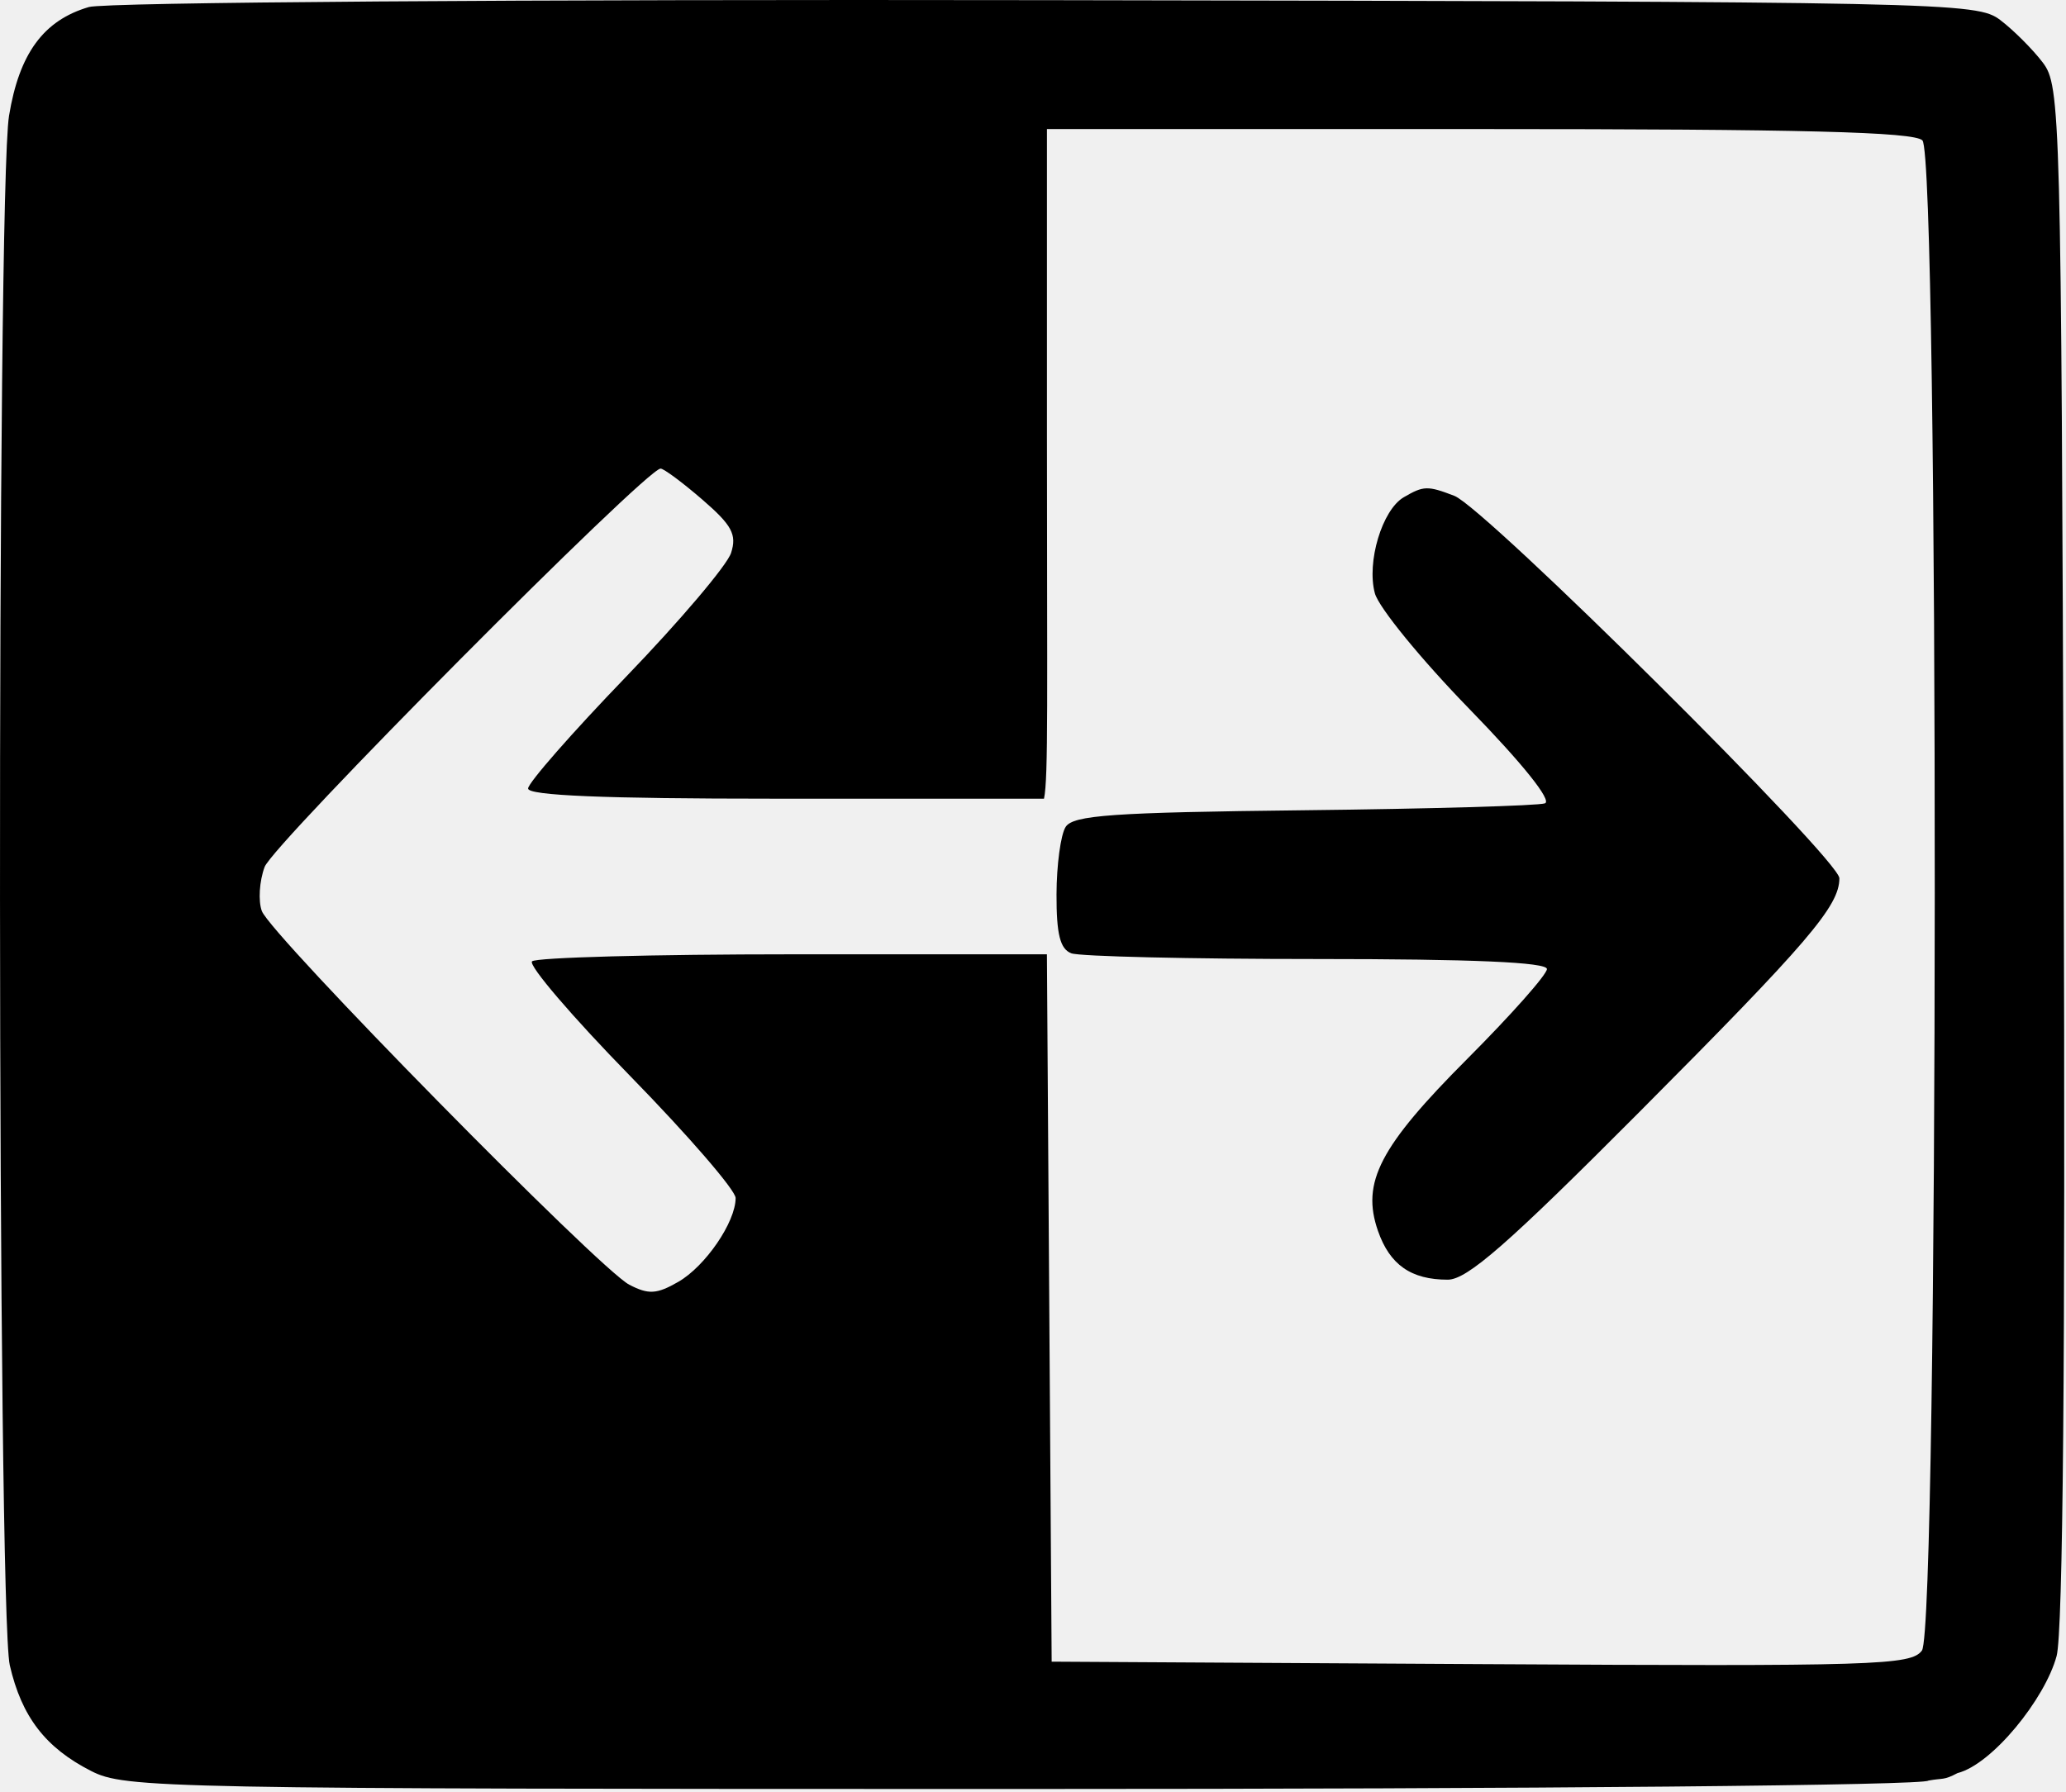
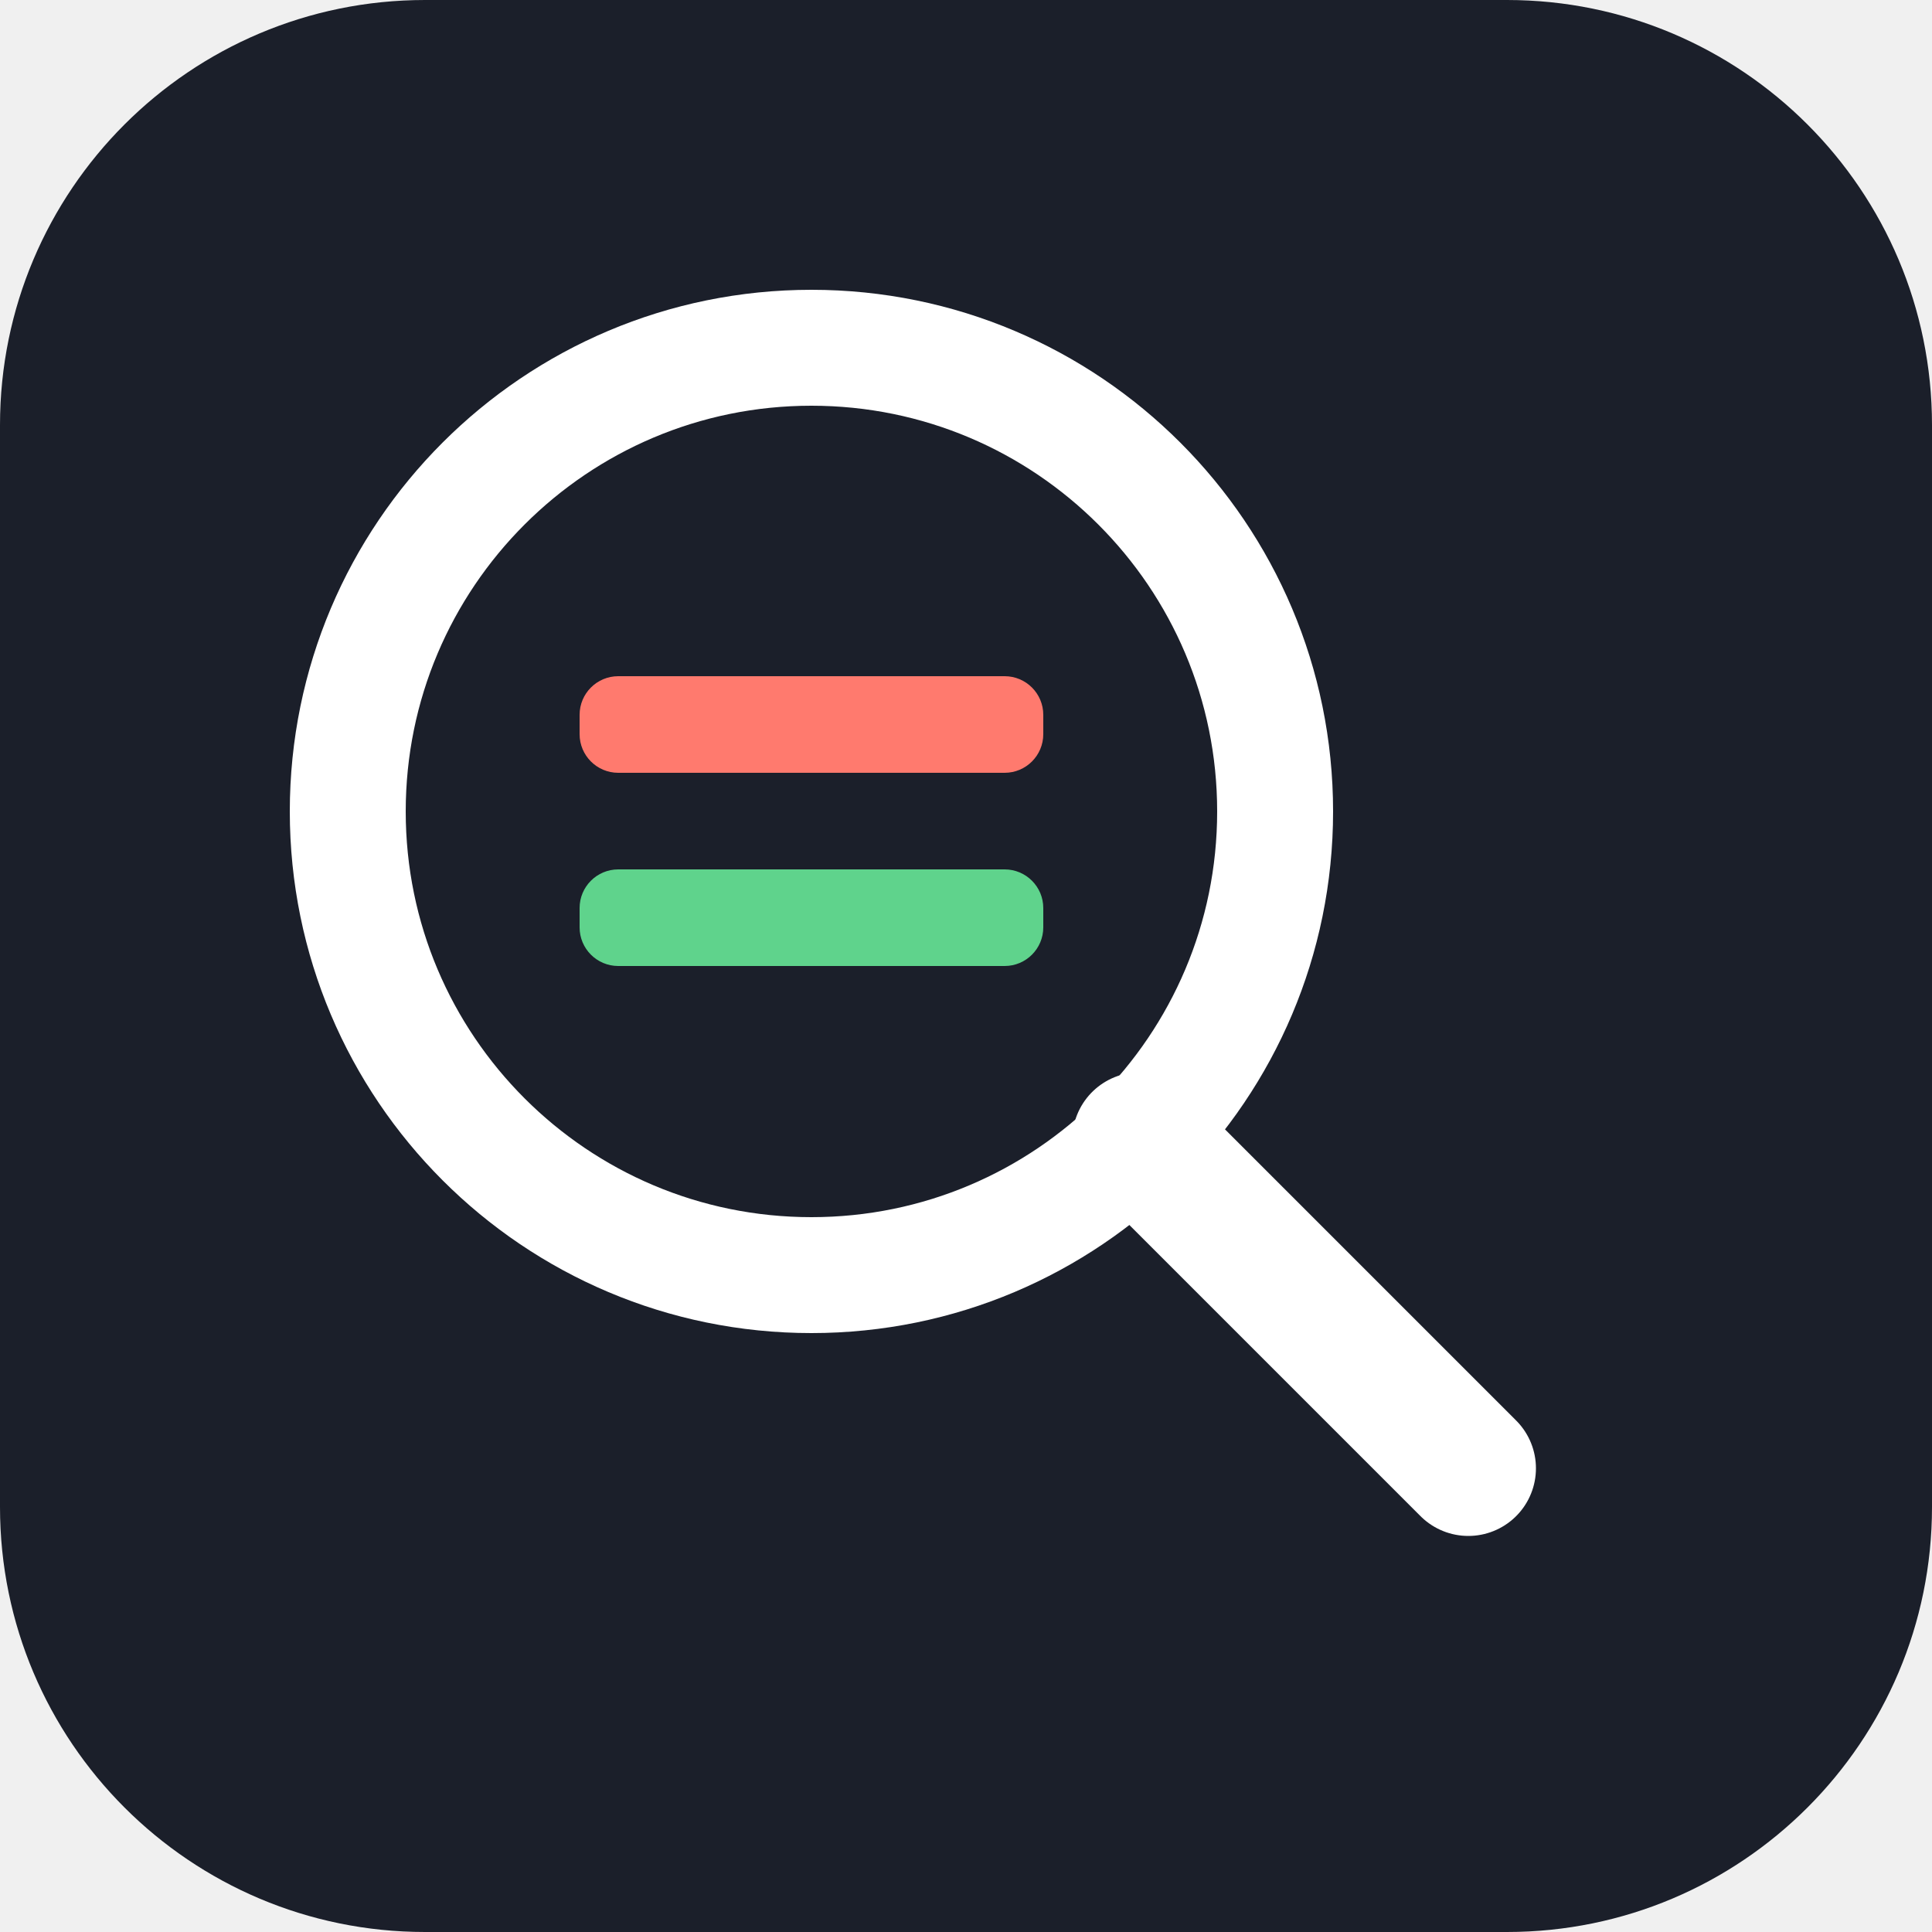
- <svg xmlns="http://www.w3.org/2000/svg" width="219" height="190" viewBox="0 0 219 190" fill="none">
-   <path fill-rule="evenodd" clip-rule="evenodd" d="M9.423 0.745C4.617 2.153 2.04 5.664 0.957 12.277C-0.369 20.373 -0.294 170.791 1.039 176.572C2.297 182.031 4.817 185.308 9.654 187.774C13.265 189.615 16.865 189.684 108.63 189.684C163.129 189.684 204.095 189.304 204.41 188.795C206 188.5 206 188.795 207.5 188C211.167 187.079 216.779 180.138 218.005 175.584C218.682 173.068 218.939 143.952 218.756 90.472C218.487 11.748 218.417 9.103 216.535 6.627C215.466 5.221 213.441 3.196 212.035 2.127C209.546 0.236 206.839 0.18 110.978 0.017C55.373 -0.078 11.148 0.24 9.423 0.745ZM203.778 14.884C205.558 16.664 205.509 172.577 203.728 175.005C202.577 176.574 198.865 176.688 156.978 176.446L111.478 176.184L111.226 138.684L110.974 101.184H84.059C69.255 101.184 56.808 101.52 56.397 101.931C55.986 102.343 60.674 107.82 66.814 114.104C72.954 120.388 77.978 126.202 77.978 127.026C77.978 129.577 74.769 134.267 71.896 135.916C69.609 137.229 68.75 137.278 66.704 136.217C63.533 134.572 28.705 99.145 27.757 96.6C27.36 95.535 27.491 93.431 28.049 91.924C28.955 89.477 68.498 49.684 70.024 49.684C70.366 49.684 72.356 51.163 74.447 52.97C77.589 55.687 78.118 56.666 77.498 58.62C77.086 59.92 72.075 65.831 66.363 71.757C60.651 77.682 55.978 83.015 55.978 83.607C55.978 84.349 64.068 84.684 81.952 84.684H107.927H110.666C111.144 82.5 110.978 73.454 110.978 46.234V13.684H156.778C191.067 13.684 202.88 13.986 203.778 14.884ZM148.803 52.722C146.51 54.06 144.845 59.6 145.74 62.911C146.146 64.411 150.657 69.931 155.764 75.179C161.411 80.979 164.547 84.899 163.764 85.179C163.057 85.432 151.549 85.761 138.19 85.911C117.896 86.139 113.747 86.431 112.956 87.684C112.435 88.509 112.002 91.723 111.993 94.827C111.982 99.06 112.373 100.622 113.56 101.077C114.43 101.411 126.13 101.684 139.56 101.684C156.121 101.684 163.978 102.026 163.978 102.746C163.978 103.33 160.187 107.607 155.554 112.251C146.244 121.582 144.276 125.371 146.069 130.514C147.321 134.107 149.576 135.684 153.463 135.684C155.522 135.684 159.843 131.902 173.778 117.904C191.699 99.901 194.978 96.068 194.978 93.121C194.978 91.134 157.422 53.824 154.163 52.573C151.322 51.482 150.908 51.494 148.803 52.722Z" fill="black" />
+ <svg xmlns="http://www.w3.org/2000/svg" width="100" height="100" viewBox="0 0 100 100" fill="none">
+   <rect x="0" y="0" width="100" height="100" rx="22" fill="#1b1f2a" />
+   <circle cx="42" cy="42" r="24" fill="none" stroke="#ffffff" stroke-width="6" />
+   <line x1="59" y1="59" x2="76" y2="76" stroke="#ffffff" stroke-width="7" stroke-linecap="round" />
+   <rect x="30" y="35" width="24" height="5" rx="2" fill="#ff7a6e" />
+   <rect x="30" y="45" width="24" height="5" rx="2" fill="#5fd38c" />
</svg>
